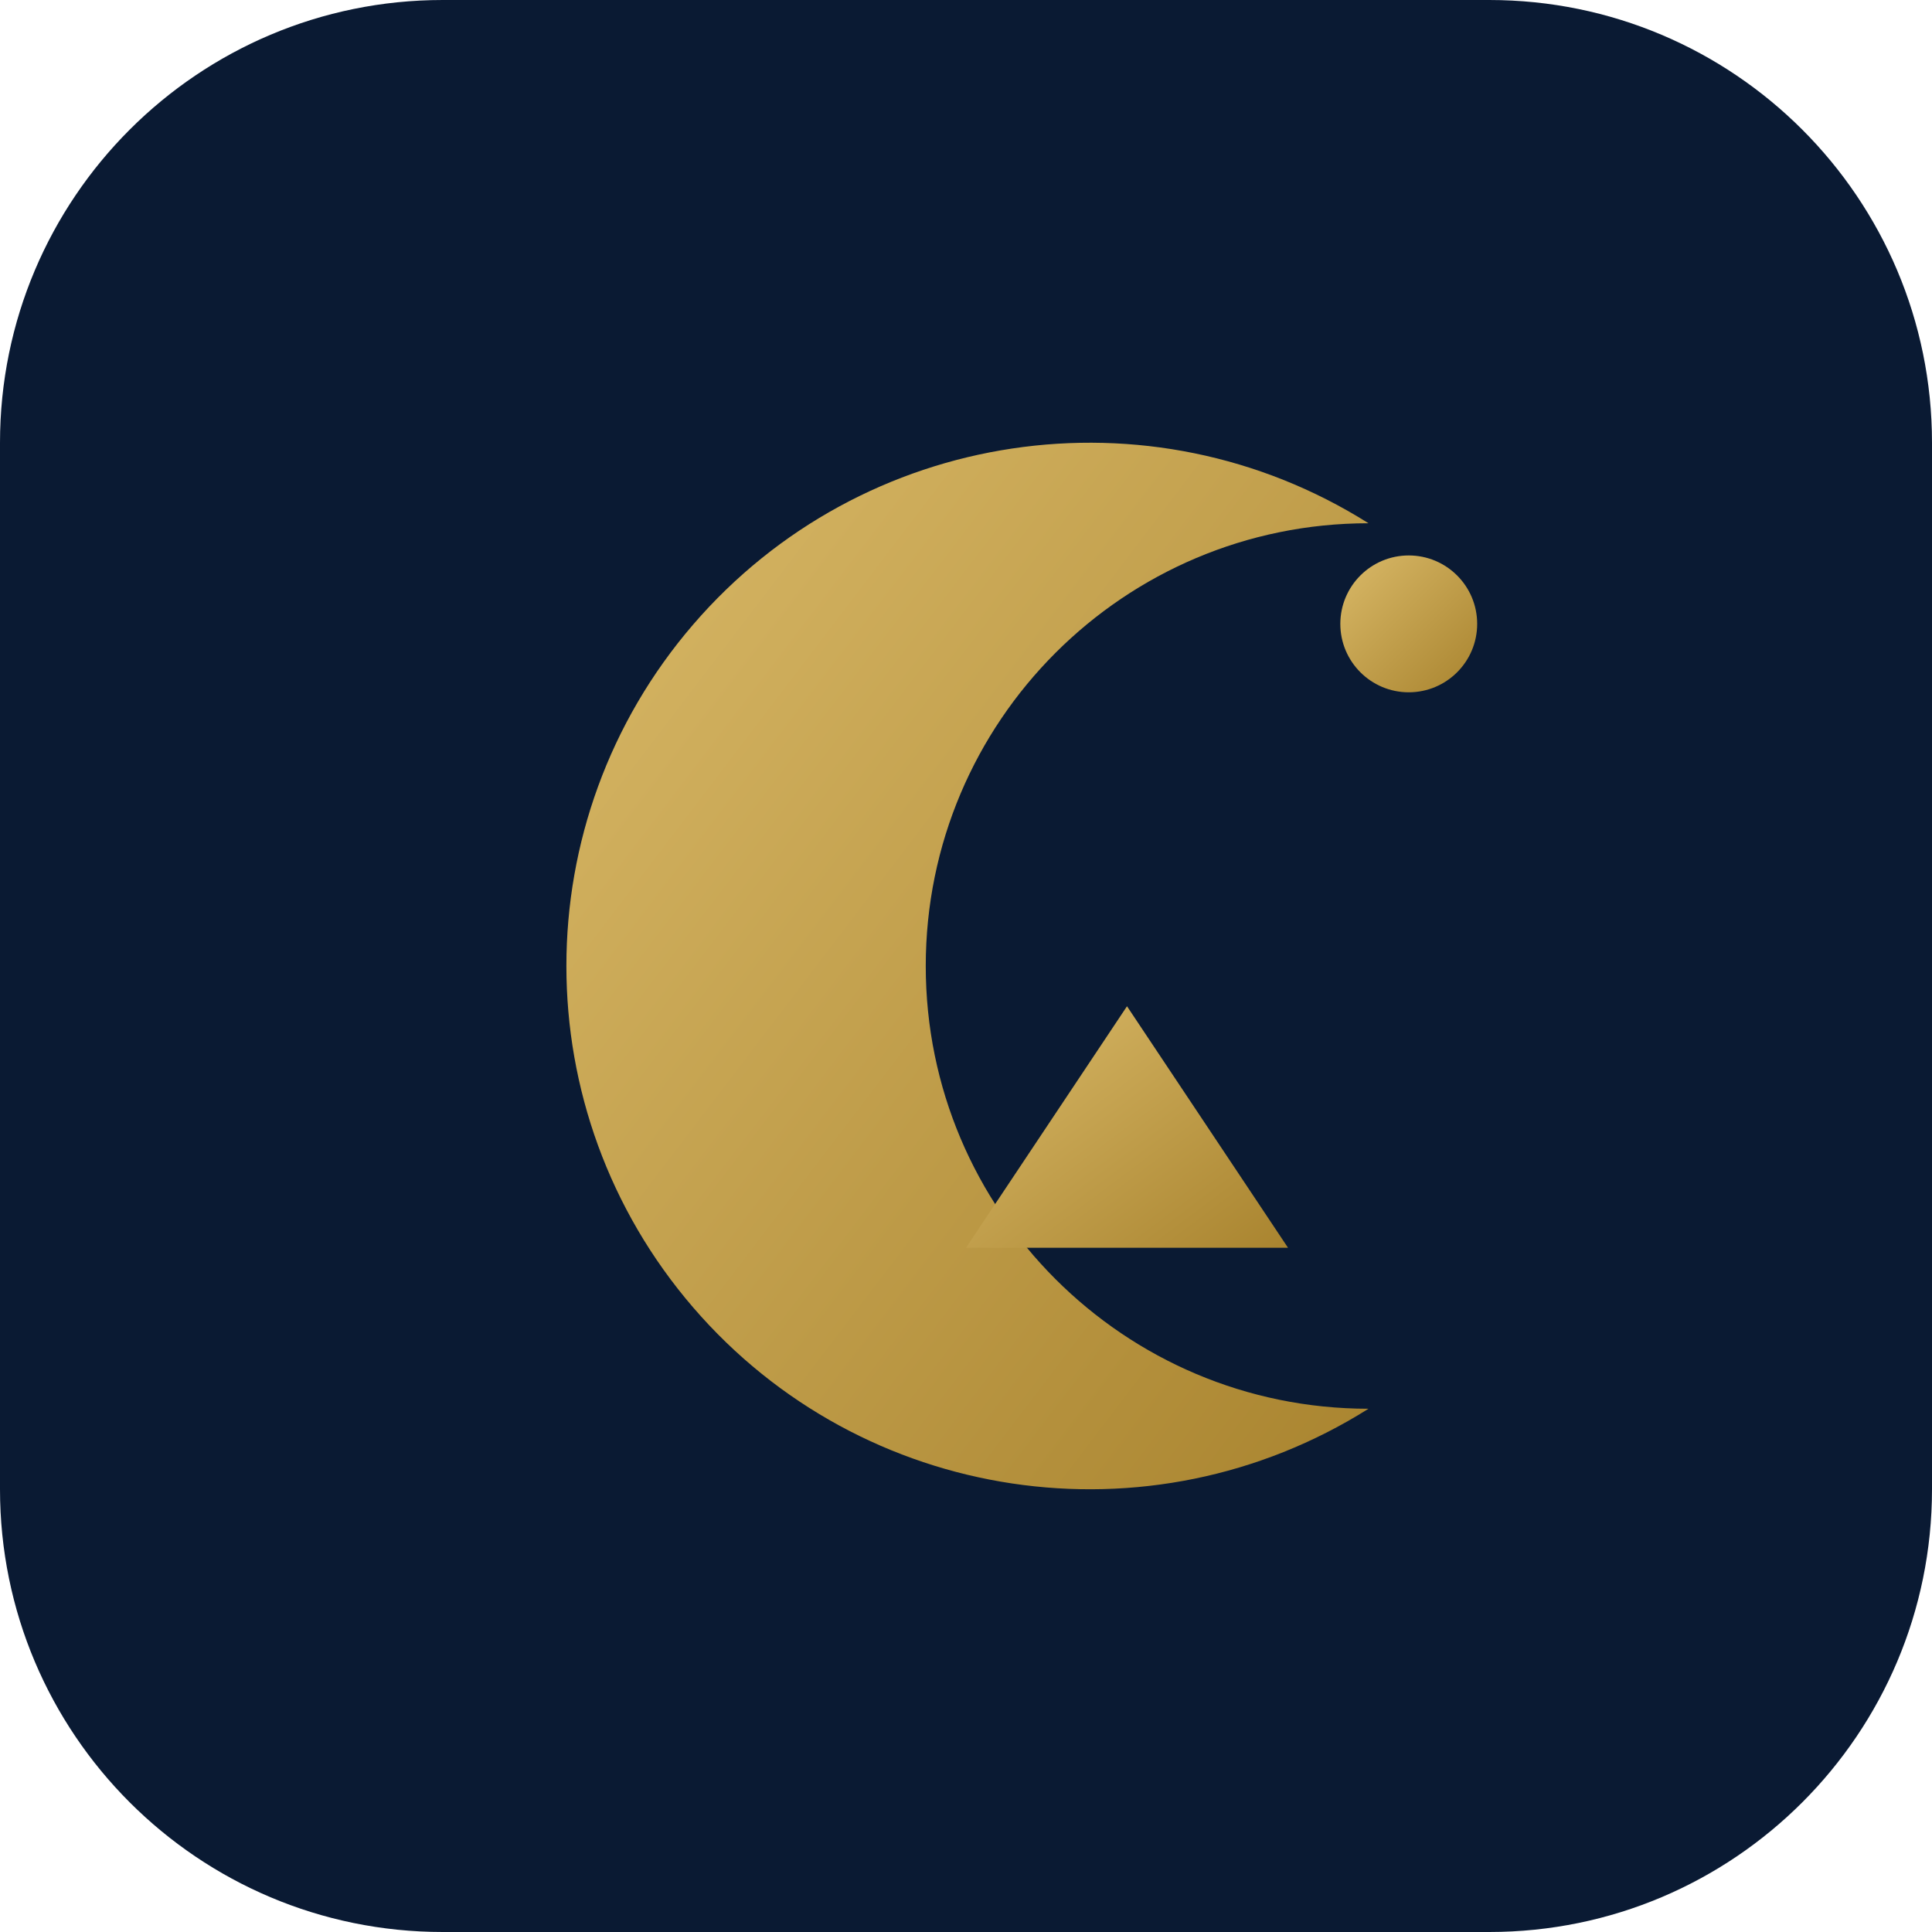
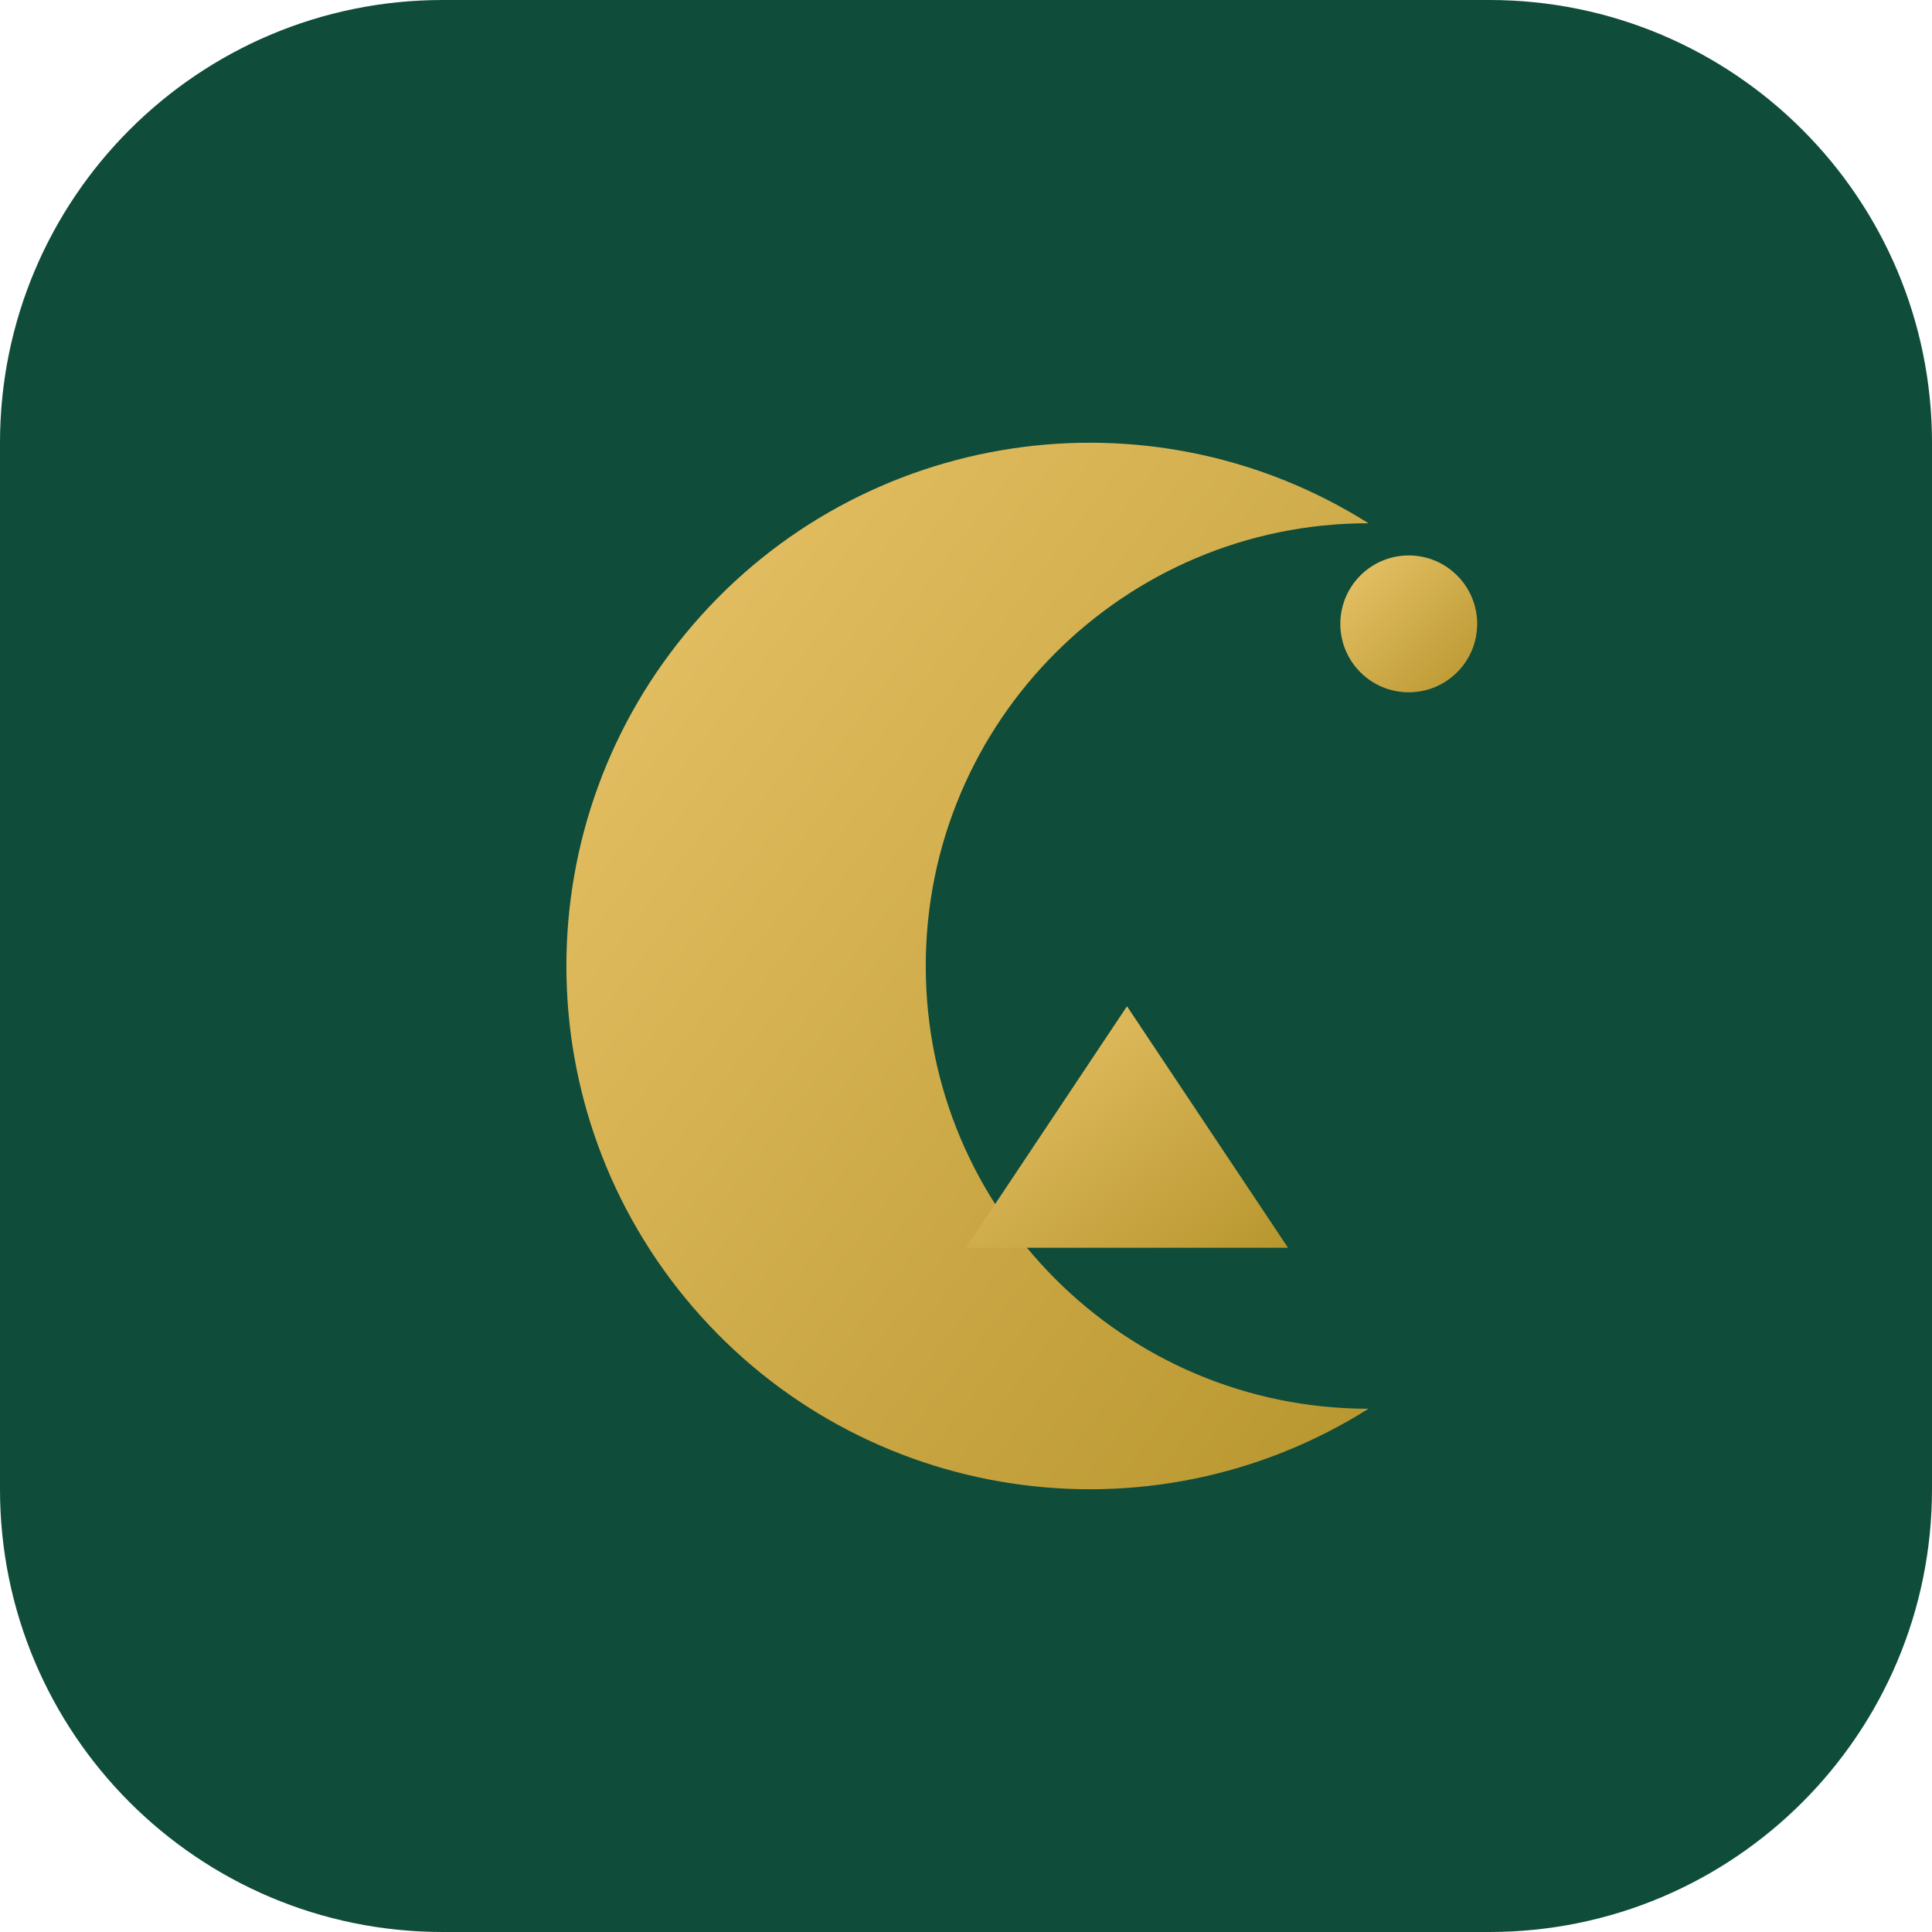
<svg xmlns="http://www.w3.org/2000/svg" viewBox="0 0 48 48" width="48" height="48">
  <defs>
    <linearGradient id="g" x1="0" y1="0" x2="1" y2="1">
-       <stop offset="0" stop-color="#D9B968" />
-       <stop offset="1" stop-color="#A9842F" />
+       <stop offset="0" stop-color="#E9C46A" />
+       <stop offset="1" stop-color="#B8962E" />
    </linearGradient>
  </defs>
-   <rect width="48" height="48" rx="11" fill="#0A1A33" />
+   <rect width="48" height="48" rx="11" fill="#0F4C3A" />
  <path d="M34 13a13 13 0 1 0 0 22 11 11 0 1 1 0-22Z" fill="url(#g)" />
  <path d="M24 31l4-6 4 6h-8Z" fill="url(#g)" />
  <circle cx="35" cy="15.5" r="1.7" fill="url(#g)" />
</svg>
